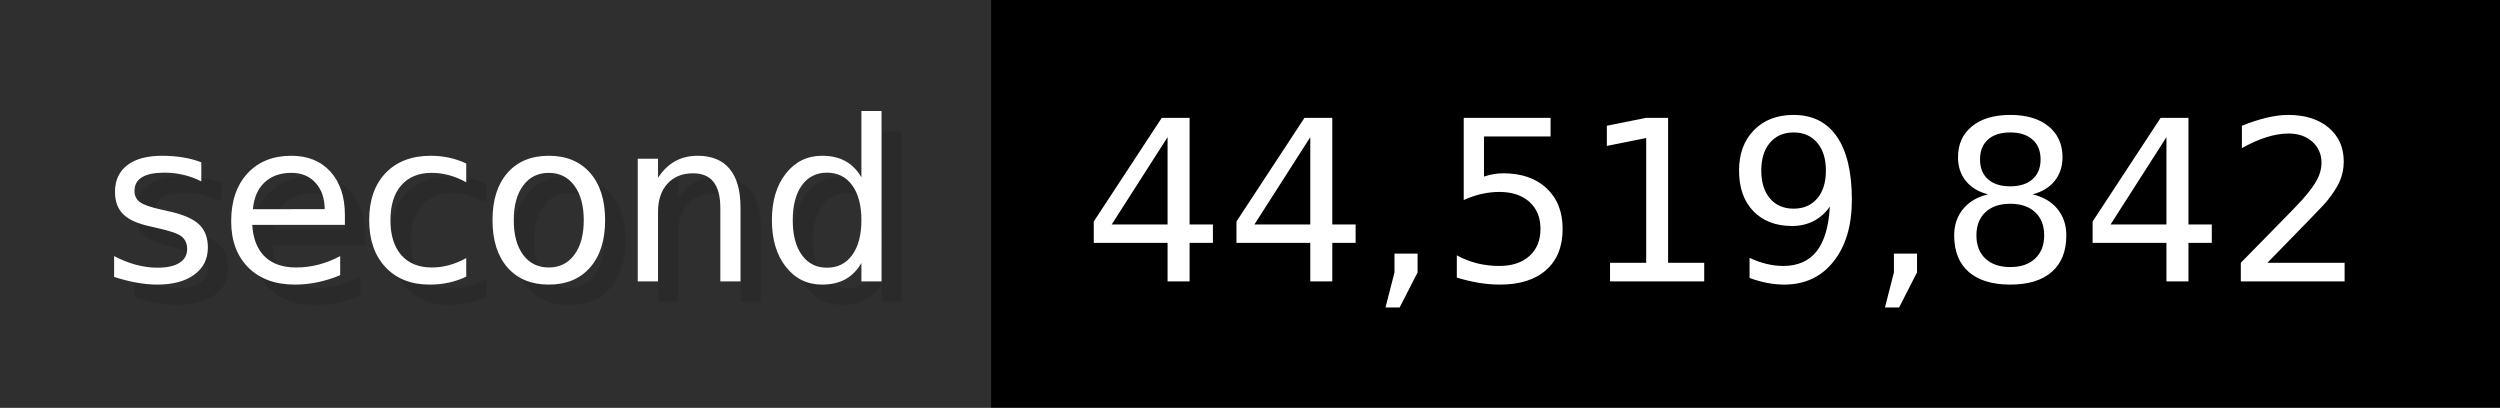
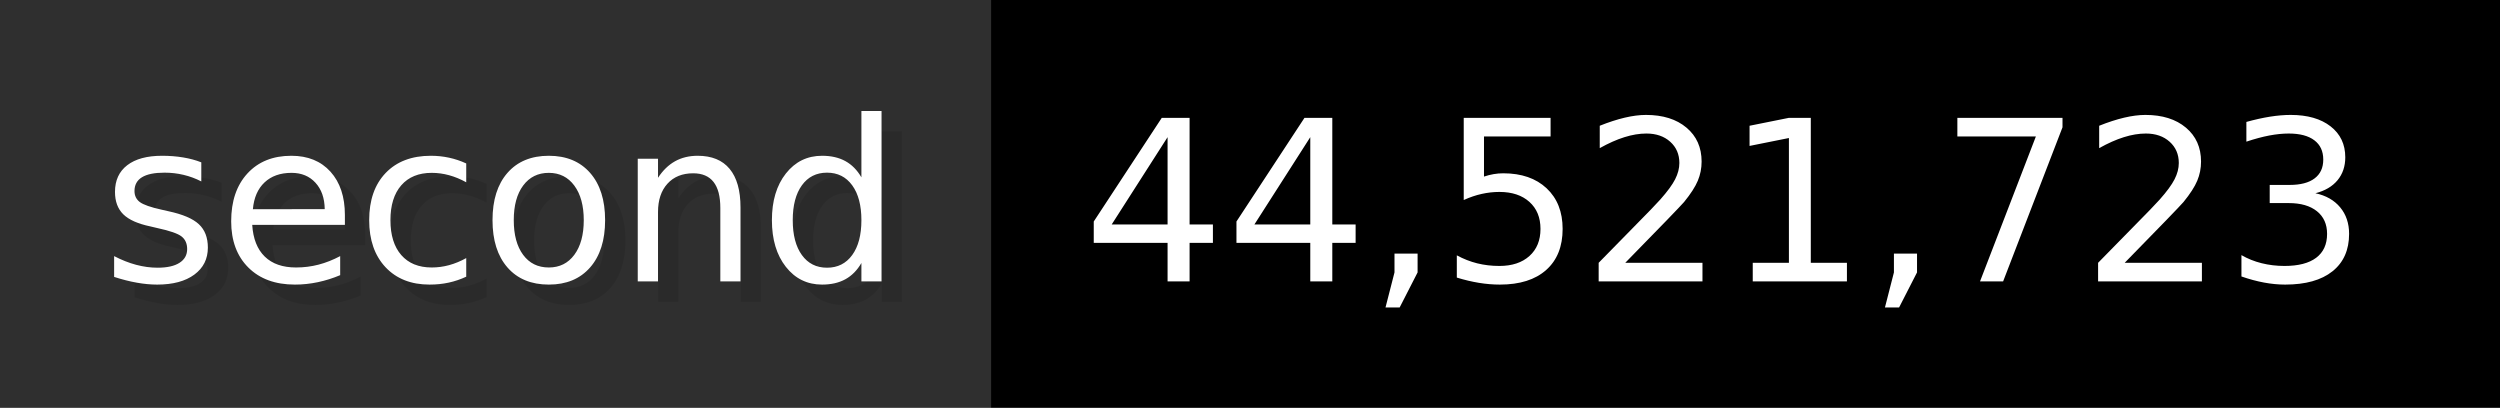
- <svg xmlns="http://www.w3.org/2000/svg" width="122.6" height="20" viewBox="0 0 1226 200" role="img" aria-label="second: 44,519,842">
+ <svg xmlns="http://www.w3.org/2000/svg" width="122.6" height="20" viewBox="0 0 1226 200" role="img" aria-label="second: 44,521,723">
  <g>
    <rect fill="#2F2F2F" width="486" height="200" />
    <rect fill="#" x="486" width="740" height="200" />
  </g>
  <g aria-hidden="true" fill="#fff" text-anchor="start" font-family="Verdana,DejaVu Sans,sans-serif" font-size="110">
    <text x="60" y="148" textLength="386" fill="#000" opacity="0.1">second</text>
    <text x="50" y="138" textLength="386">second</text>
-     <text x="541" y="148" textLength="640" fill="#000" opacity="0.1">44,519,842</text>
-     <text x="531" y="138" textLength="640">44,519,842</text>
+     <text x="541" y="148" textLength="640" fill="#000" opacity="0.1">44,521,723</text>
+     <text x="531" y="138" textLength="640">44,521,723</text>
  </g>
</svg>
